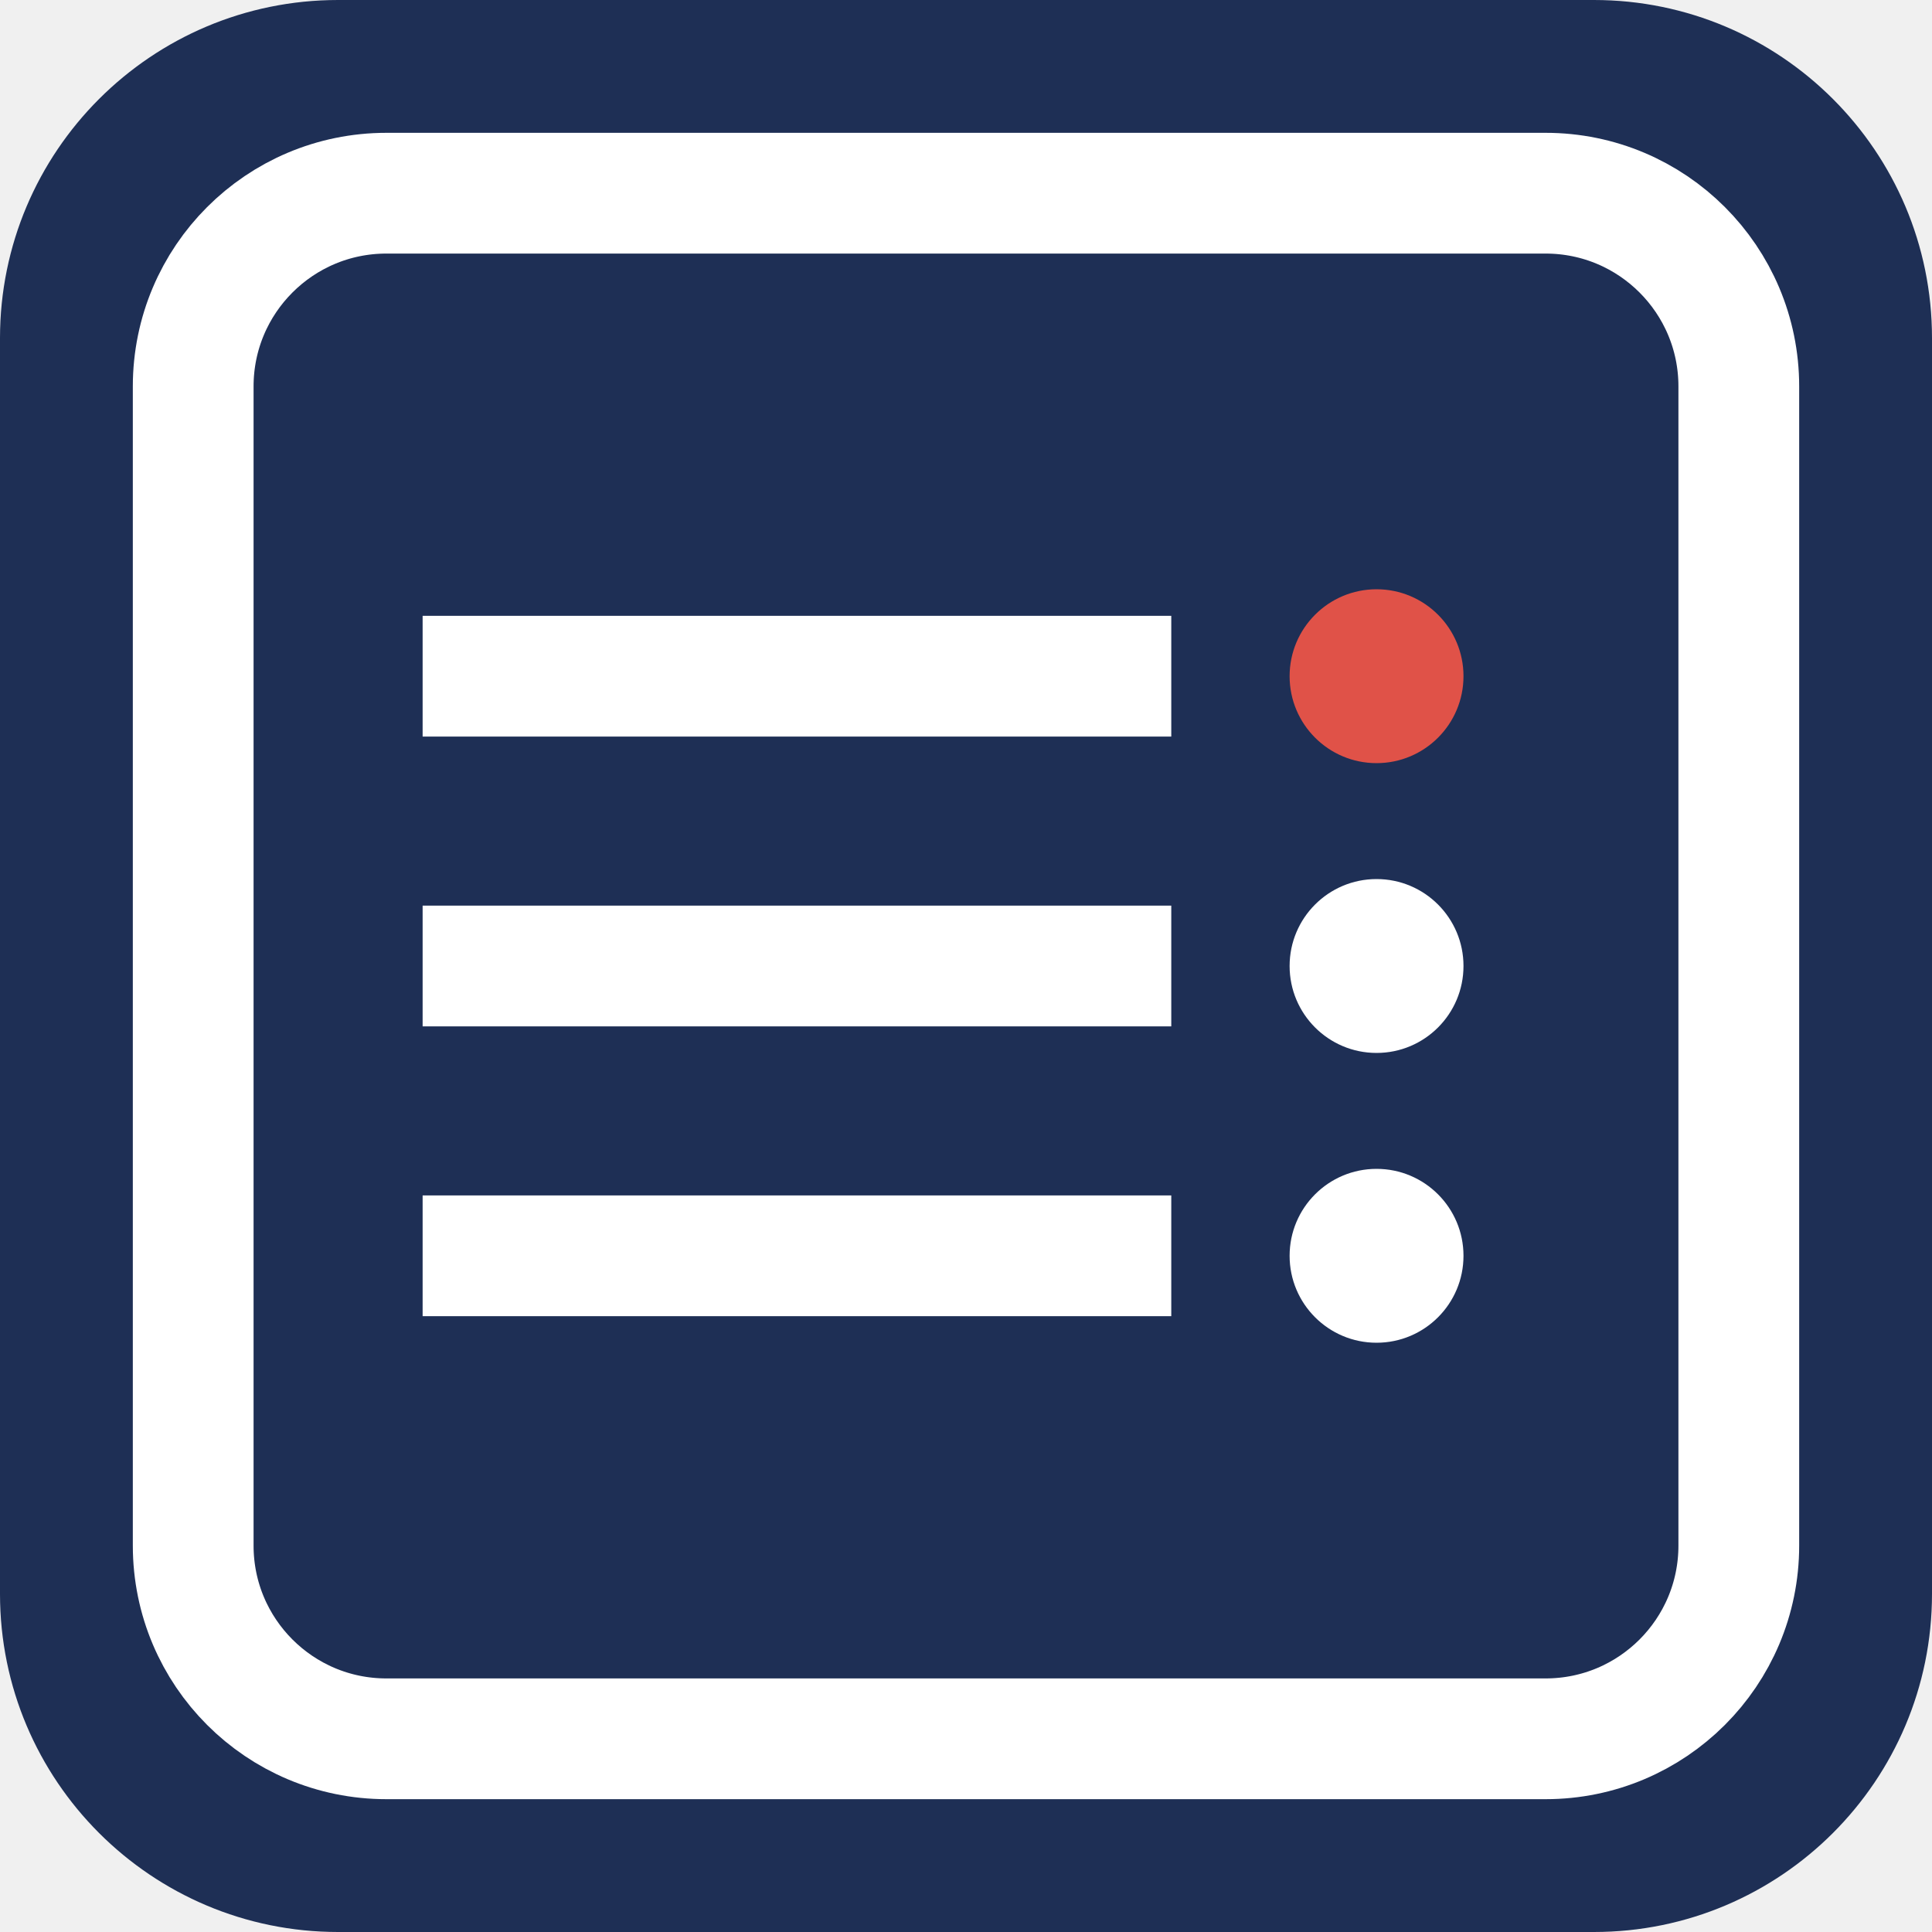
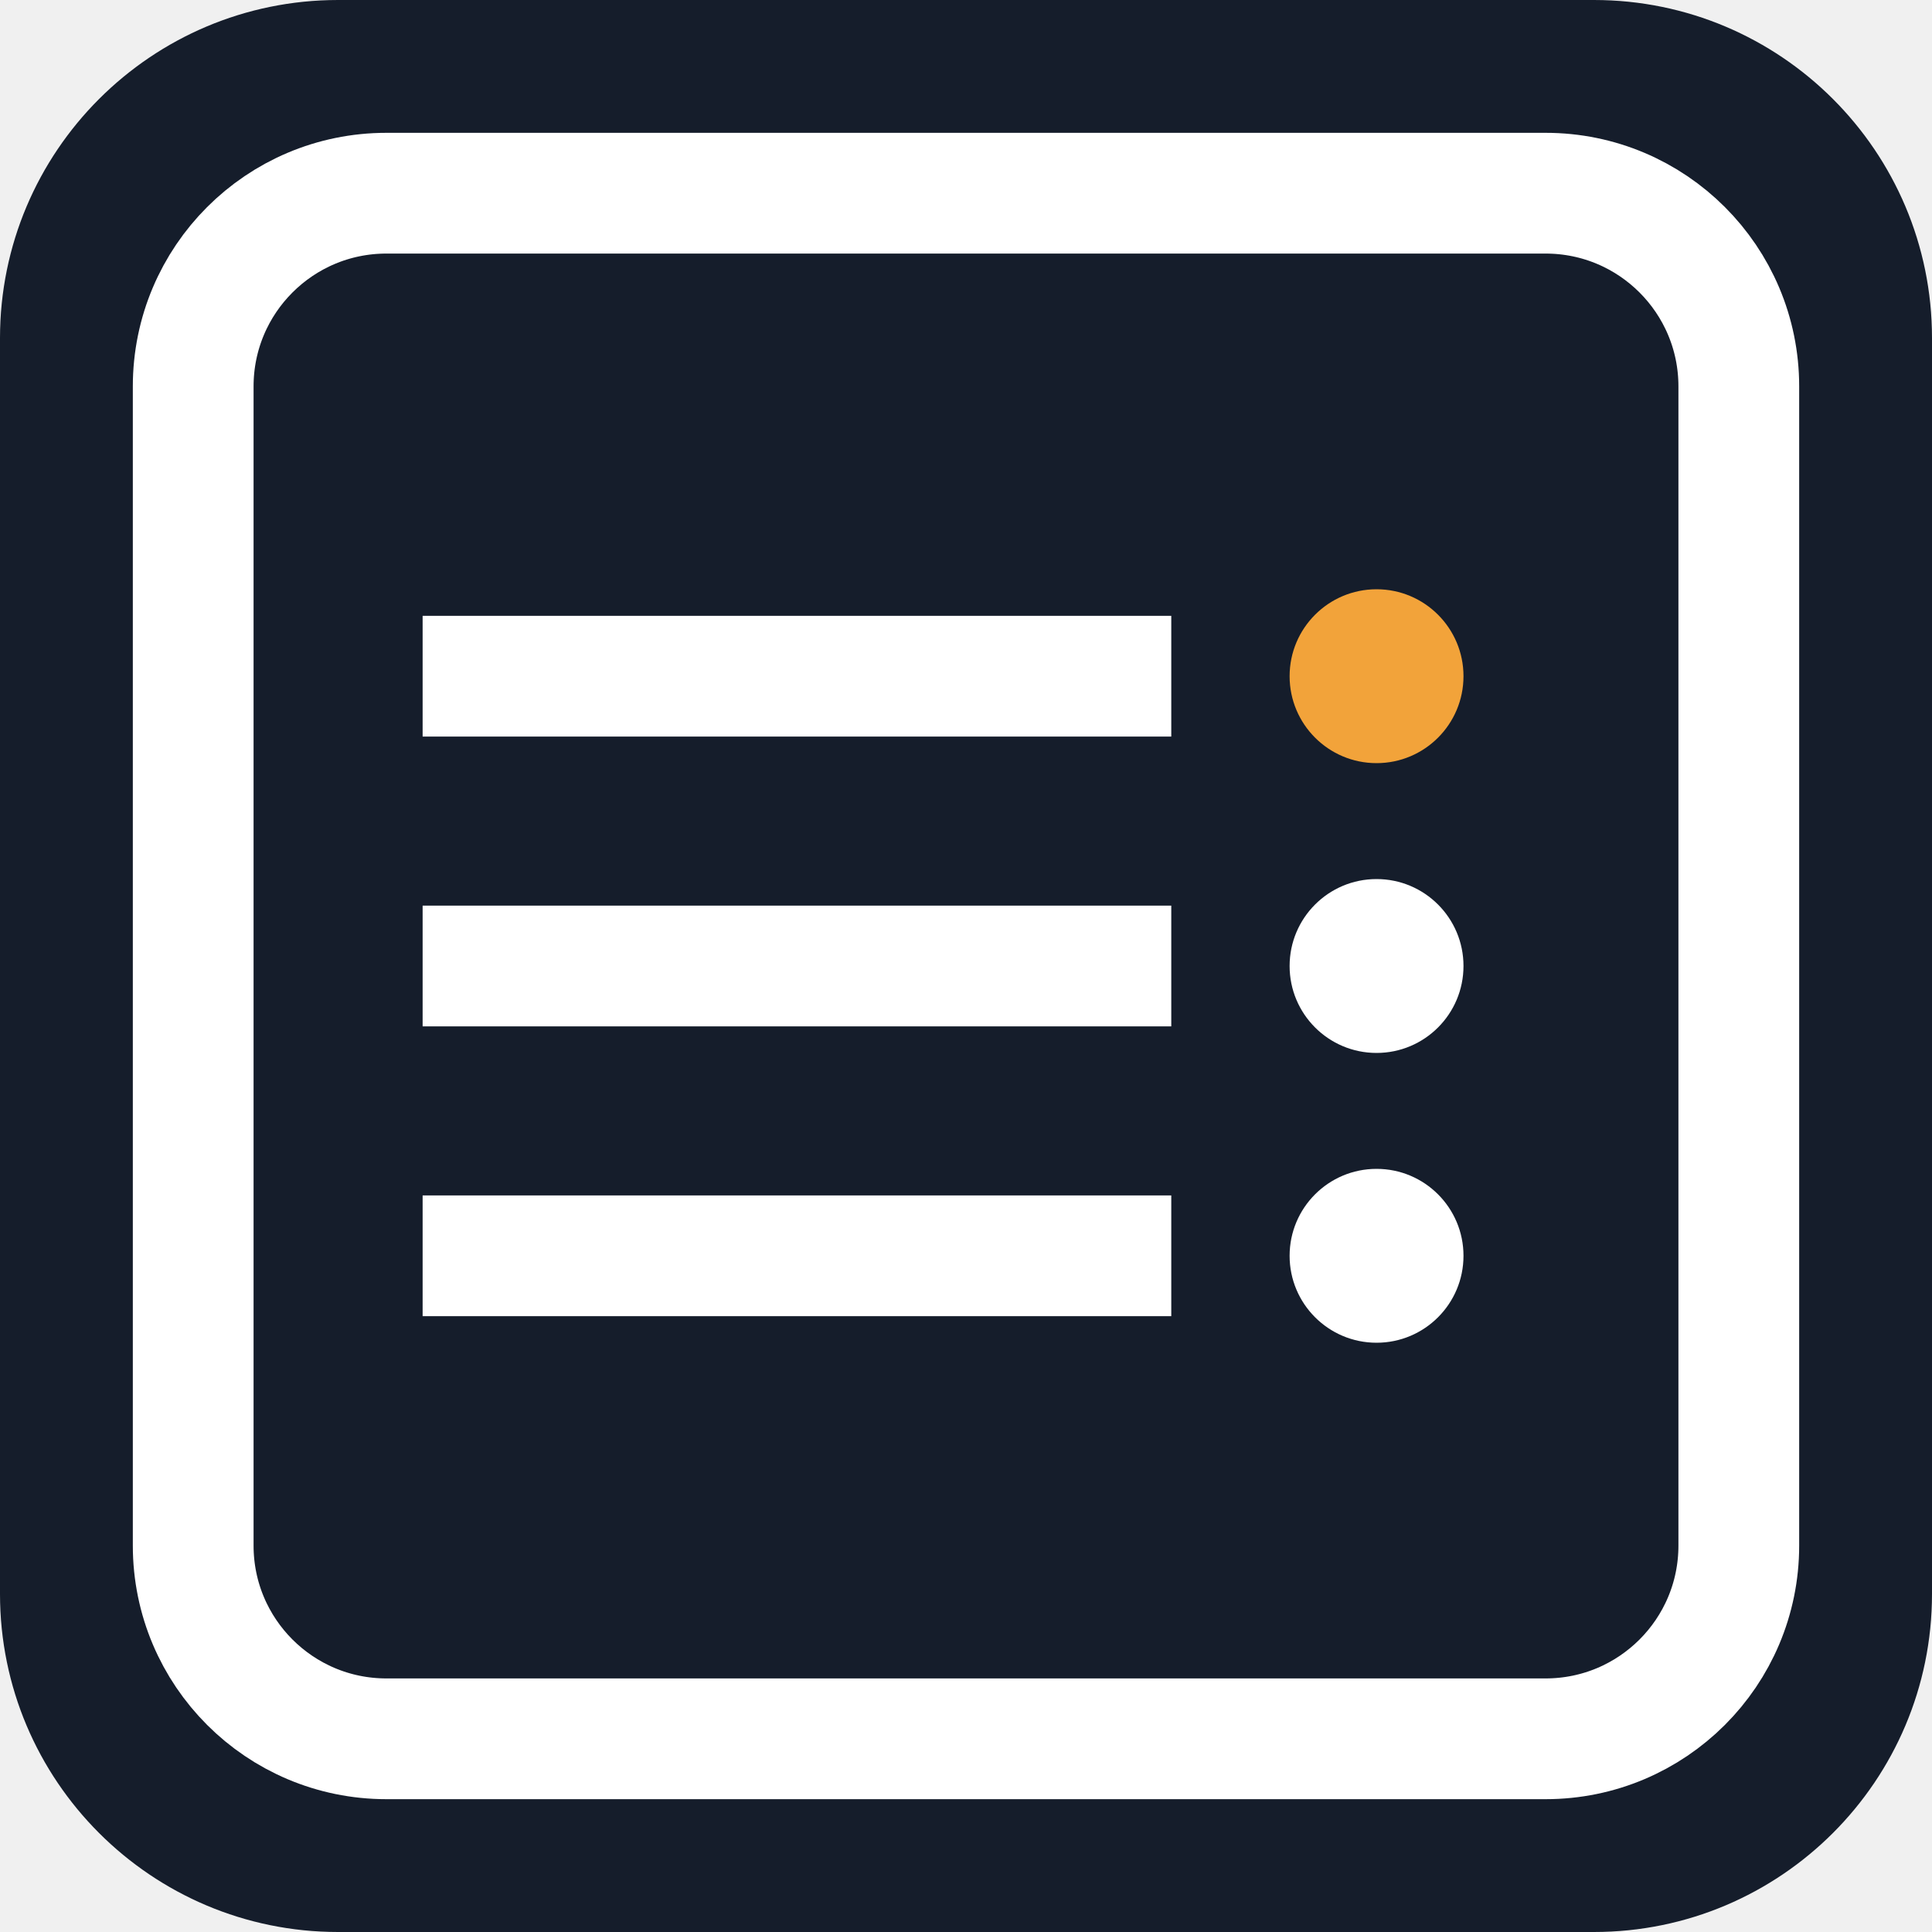
<svg xmlns="http://www.w3.org/2000/svg" viewBox="0 0 40 40">
-   <rect width="40" height="40" rx="7" fill="#1e2f55" />
+   <rect width="40" height="40" rx="7" fill="#151d2b" />
  <rect x="4" y="4" width="32" height="32" rx="4" fill="none" stroke="#fff" stroke-width="2.5" />
  <path d="M10 14h13M10 20h13M10 26h13" stroke="#fff" stroke-width="2.5" stroke-linecap="square" />
-   <circle cx="28.5" cy="14" r="1.8" fill="#e05248" />
+   <circle cx="28.5" cy="14" r="1.8" fill="#f2a33a" />
  <circle cx="28.5" cy="20" r="1.8" fill="#fff" />
  <circle cx="28.5" cy="26" r="1.8" fill="#fff" />
</svg>
